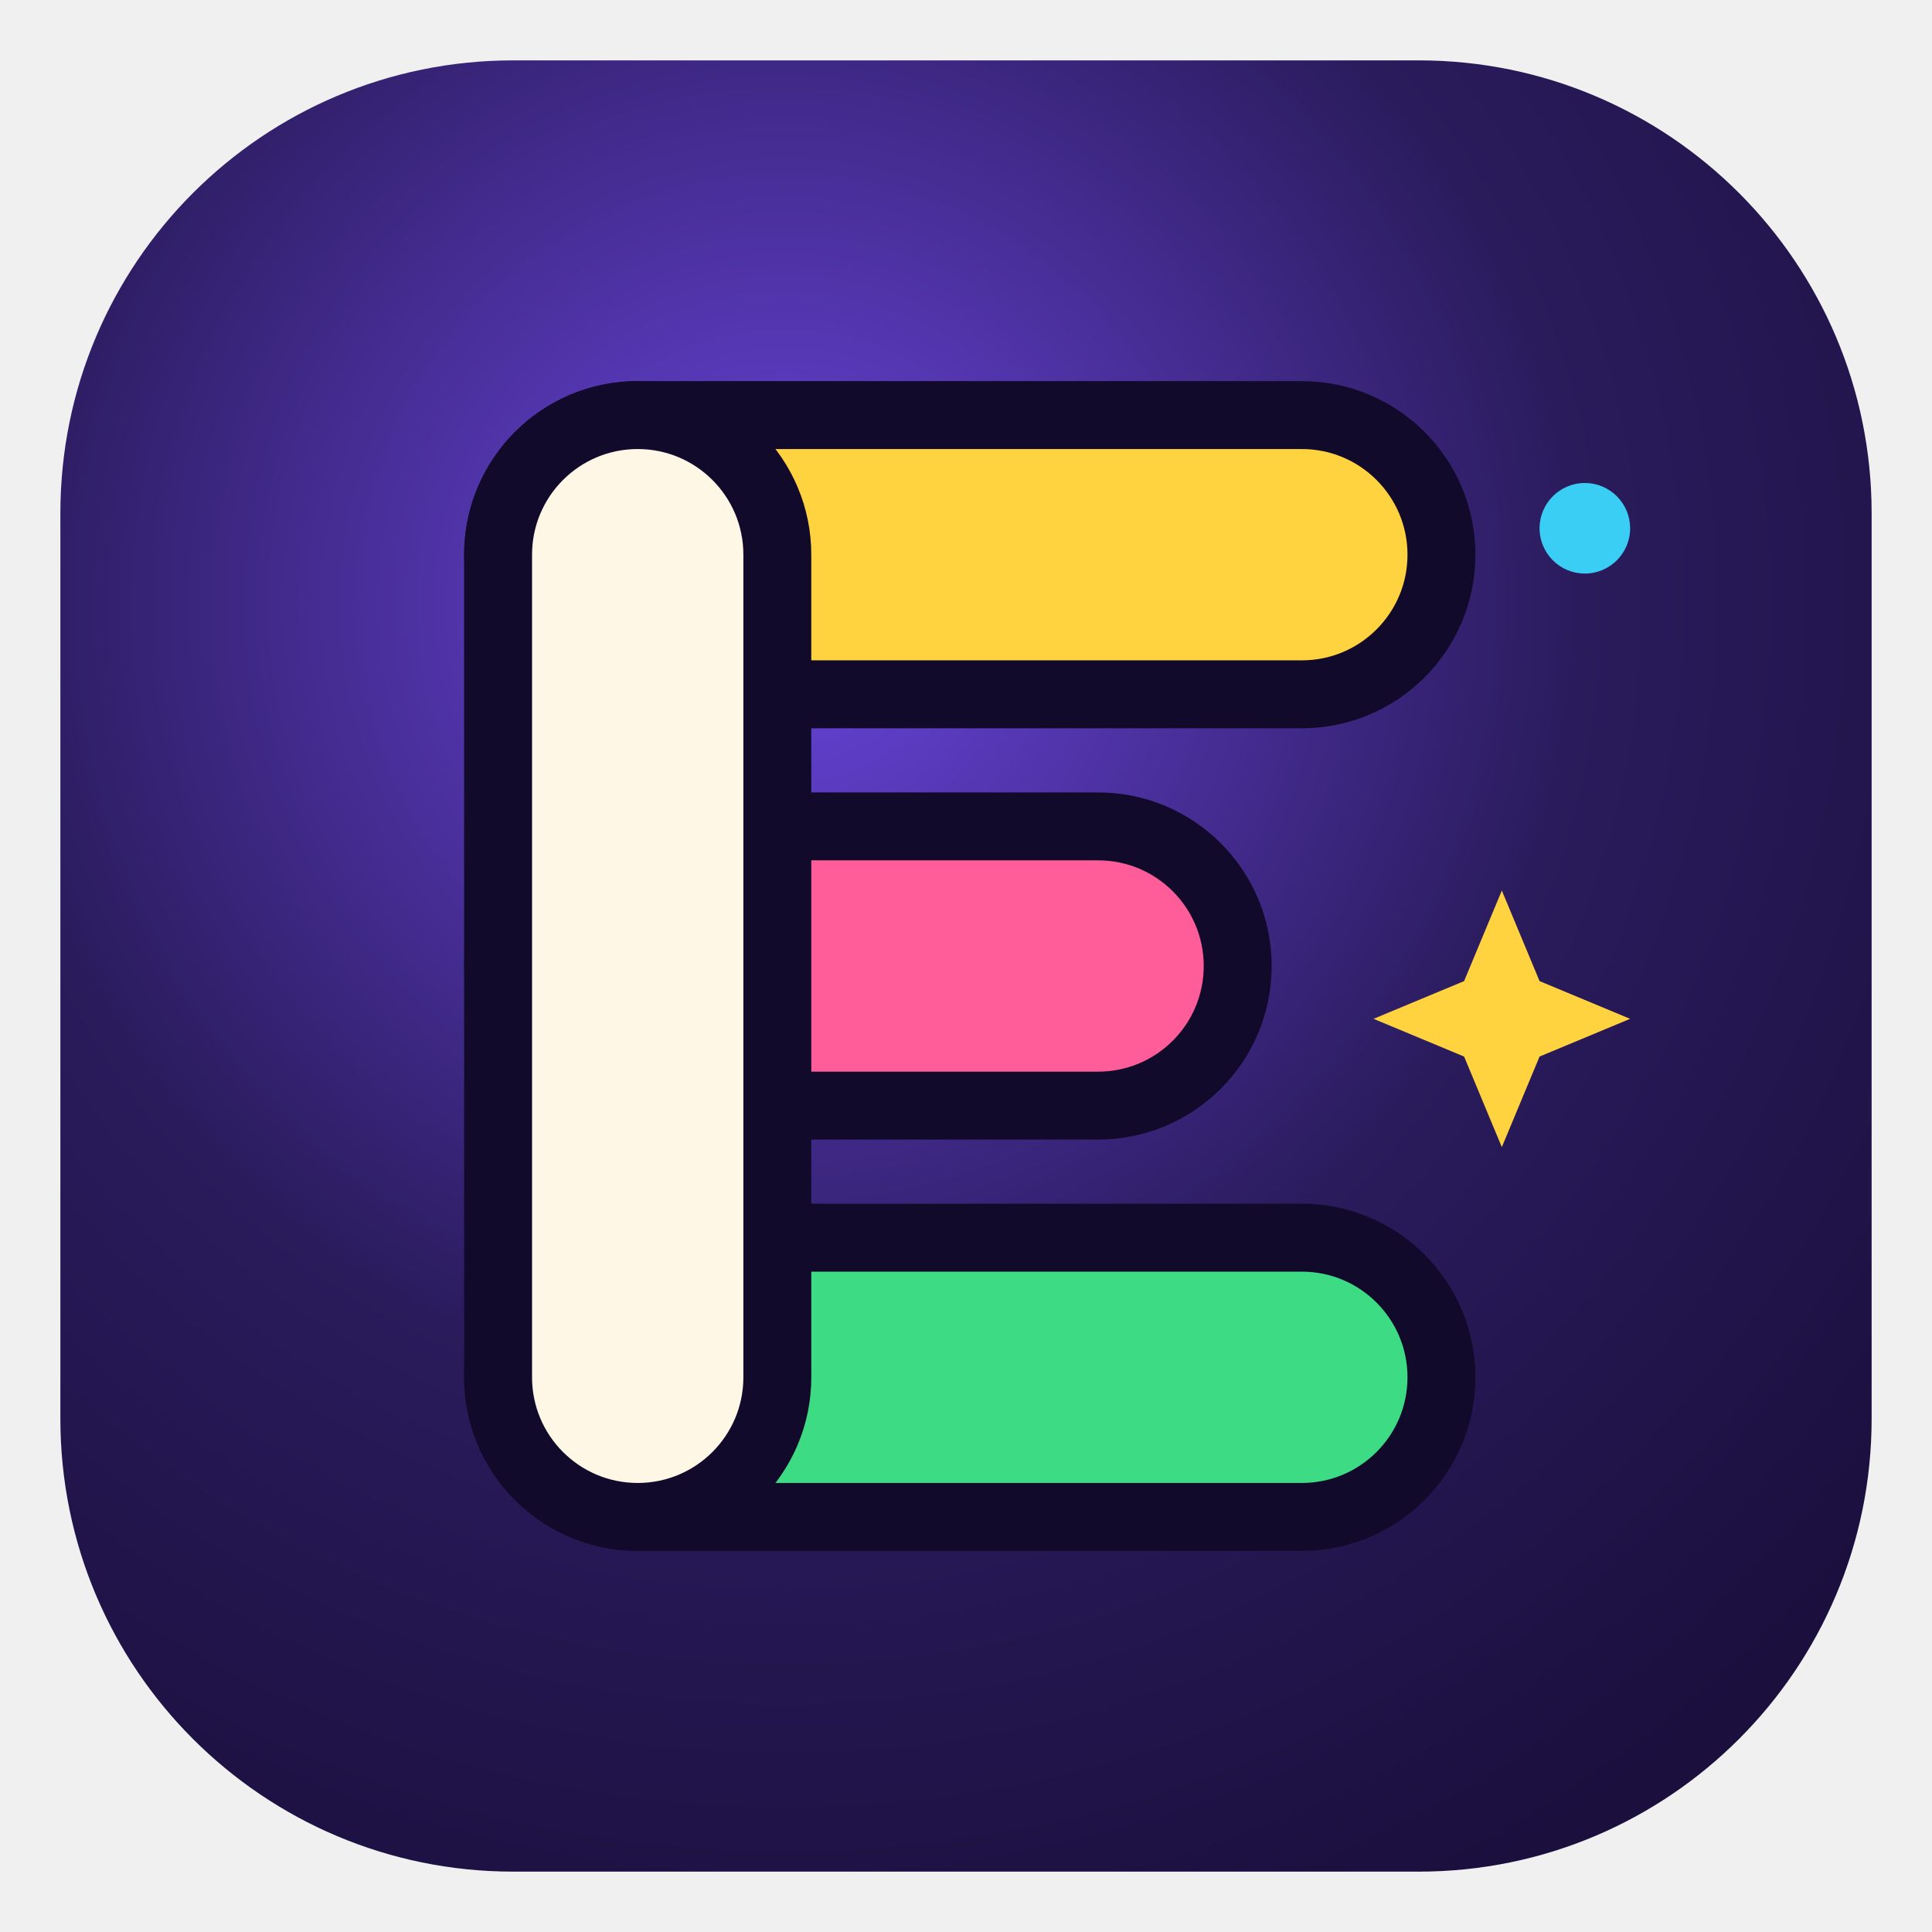
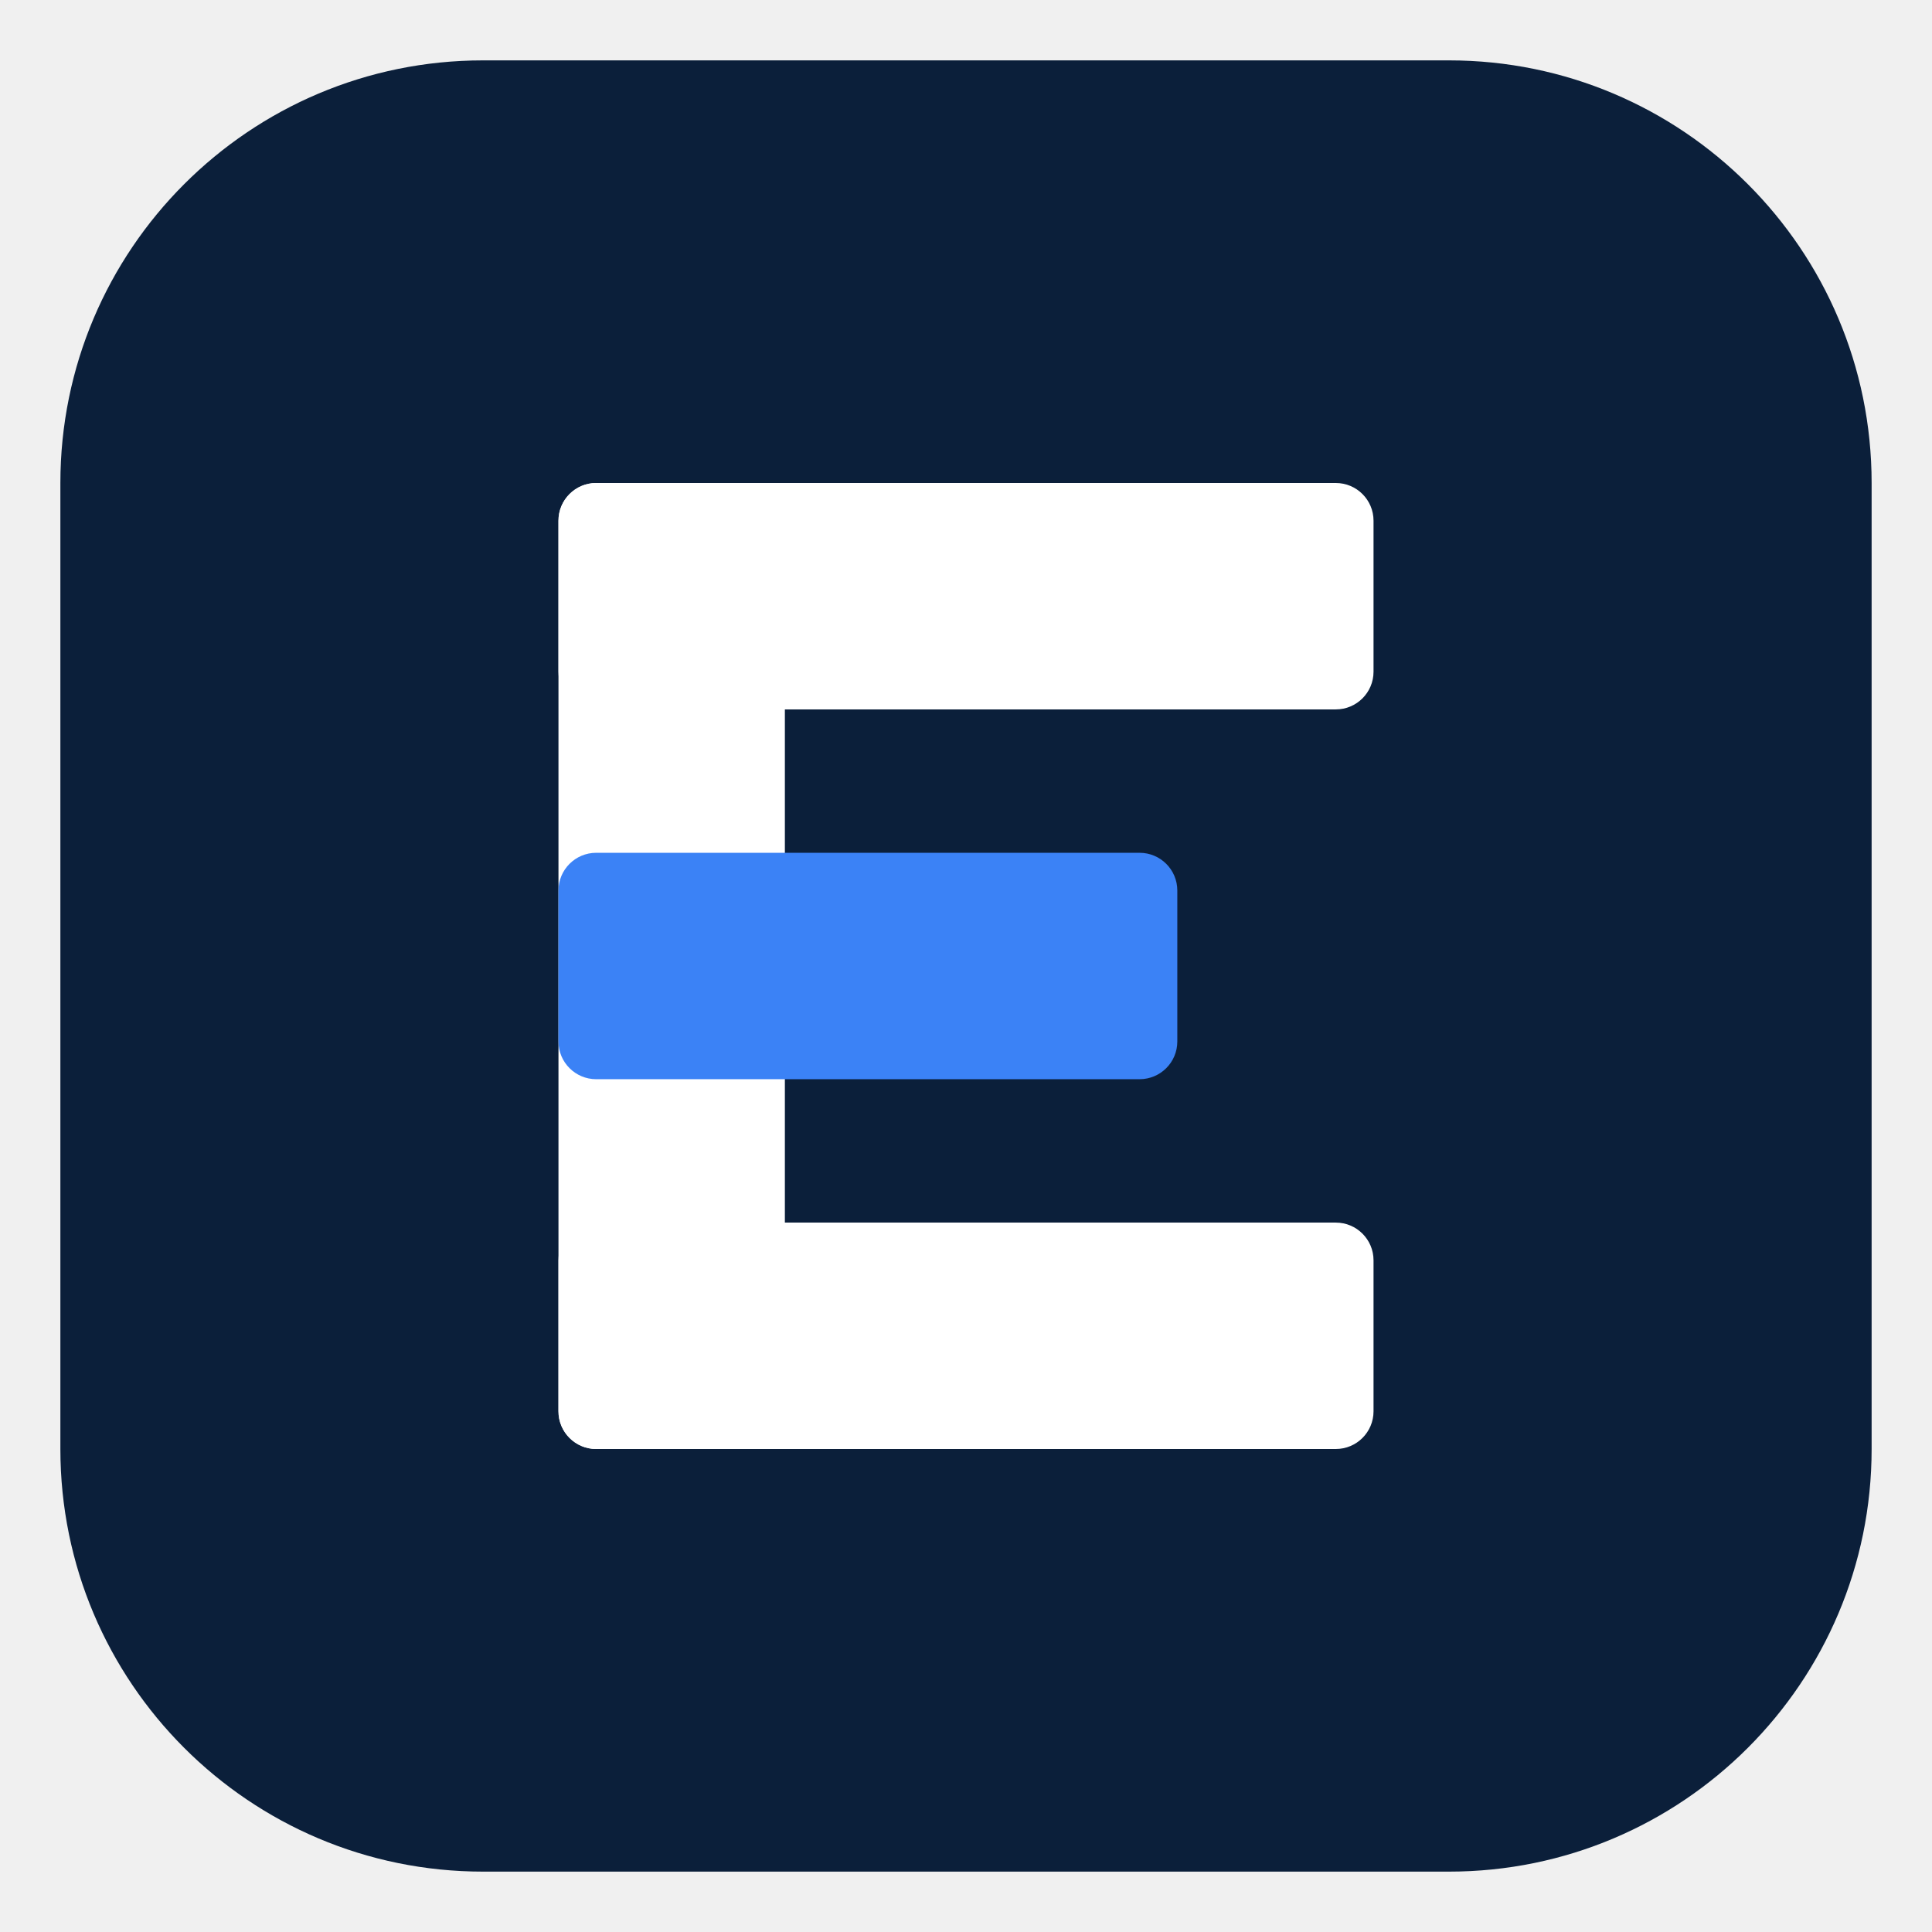
<svg xmlns="http://www.w3.org/2000/svg" viewBox="0 0 512 512" width="512" height="512">
-   <defs>
-     <radialGradient id="bg" cx="40%" cy="30%" r="80%">
-       <stop offset="0" stop-color="#6A45DE" />
-       <stop offset="0.55" stop-color="#2A1B5C" />
-       <stop offset="1" stop-color="#1A0F3D" />
-     </radialGradient>
-   </defs>
-   <rect x="16" y="16" width="480" height="480" rx="120" fill="url(#bg)" />
-   <g stroke="#120A2B" stroke-width="18" stroke-linejoin="round">
-     <rect x="132" y="110" width="250" height="74" rx="37" fill="#FFD23F" />
-     <rect x="132" y="219" width="196" height="74" rx="37" fill="#FF5C9A" />
-     <rect x="132" y="328" width="250" height="74" rx="37" fill="#3DDC84" />
-     <rect x="132" y="110" width="74" height="292" rx="37" fill="#FFF7E6" />
-   </g>
-   <path d="M398 236 l10 24 24 10 -24 10 -10 24 -10 -24 -24 -10 24 -10z" fill="#FFD23F" />
-   <circle cx="420" cy="140" r="12" fill="#3BCEF5" />
+   <rect x="16" y="16" width="480" height="480" rx="112" fill="#0B1F3A" />
+   <rect x="148" y="128" width="60" height="256" rx="10" fill="#FFFFFF" />
+   <rect x="148" y="128" width="216" height="60" rx="10" fill="#FFFFFF" />
+   <rect x="148" y="226" width="164" height="60" rx="10" fill="#3B82F6" />
+   <rect x="148" y="324" width="216" height="60" rx="10" fill="#FFFFFF" />
</svg>
